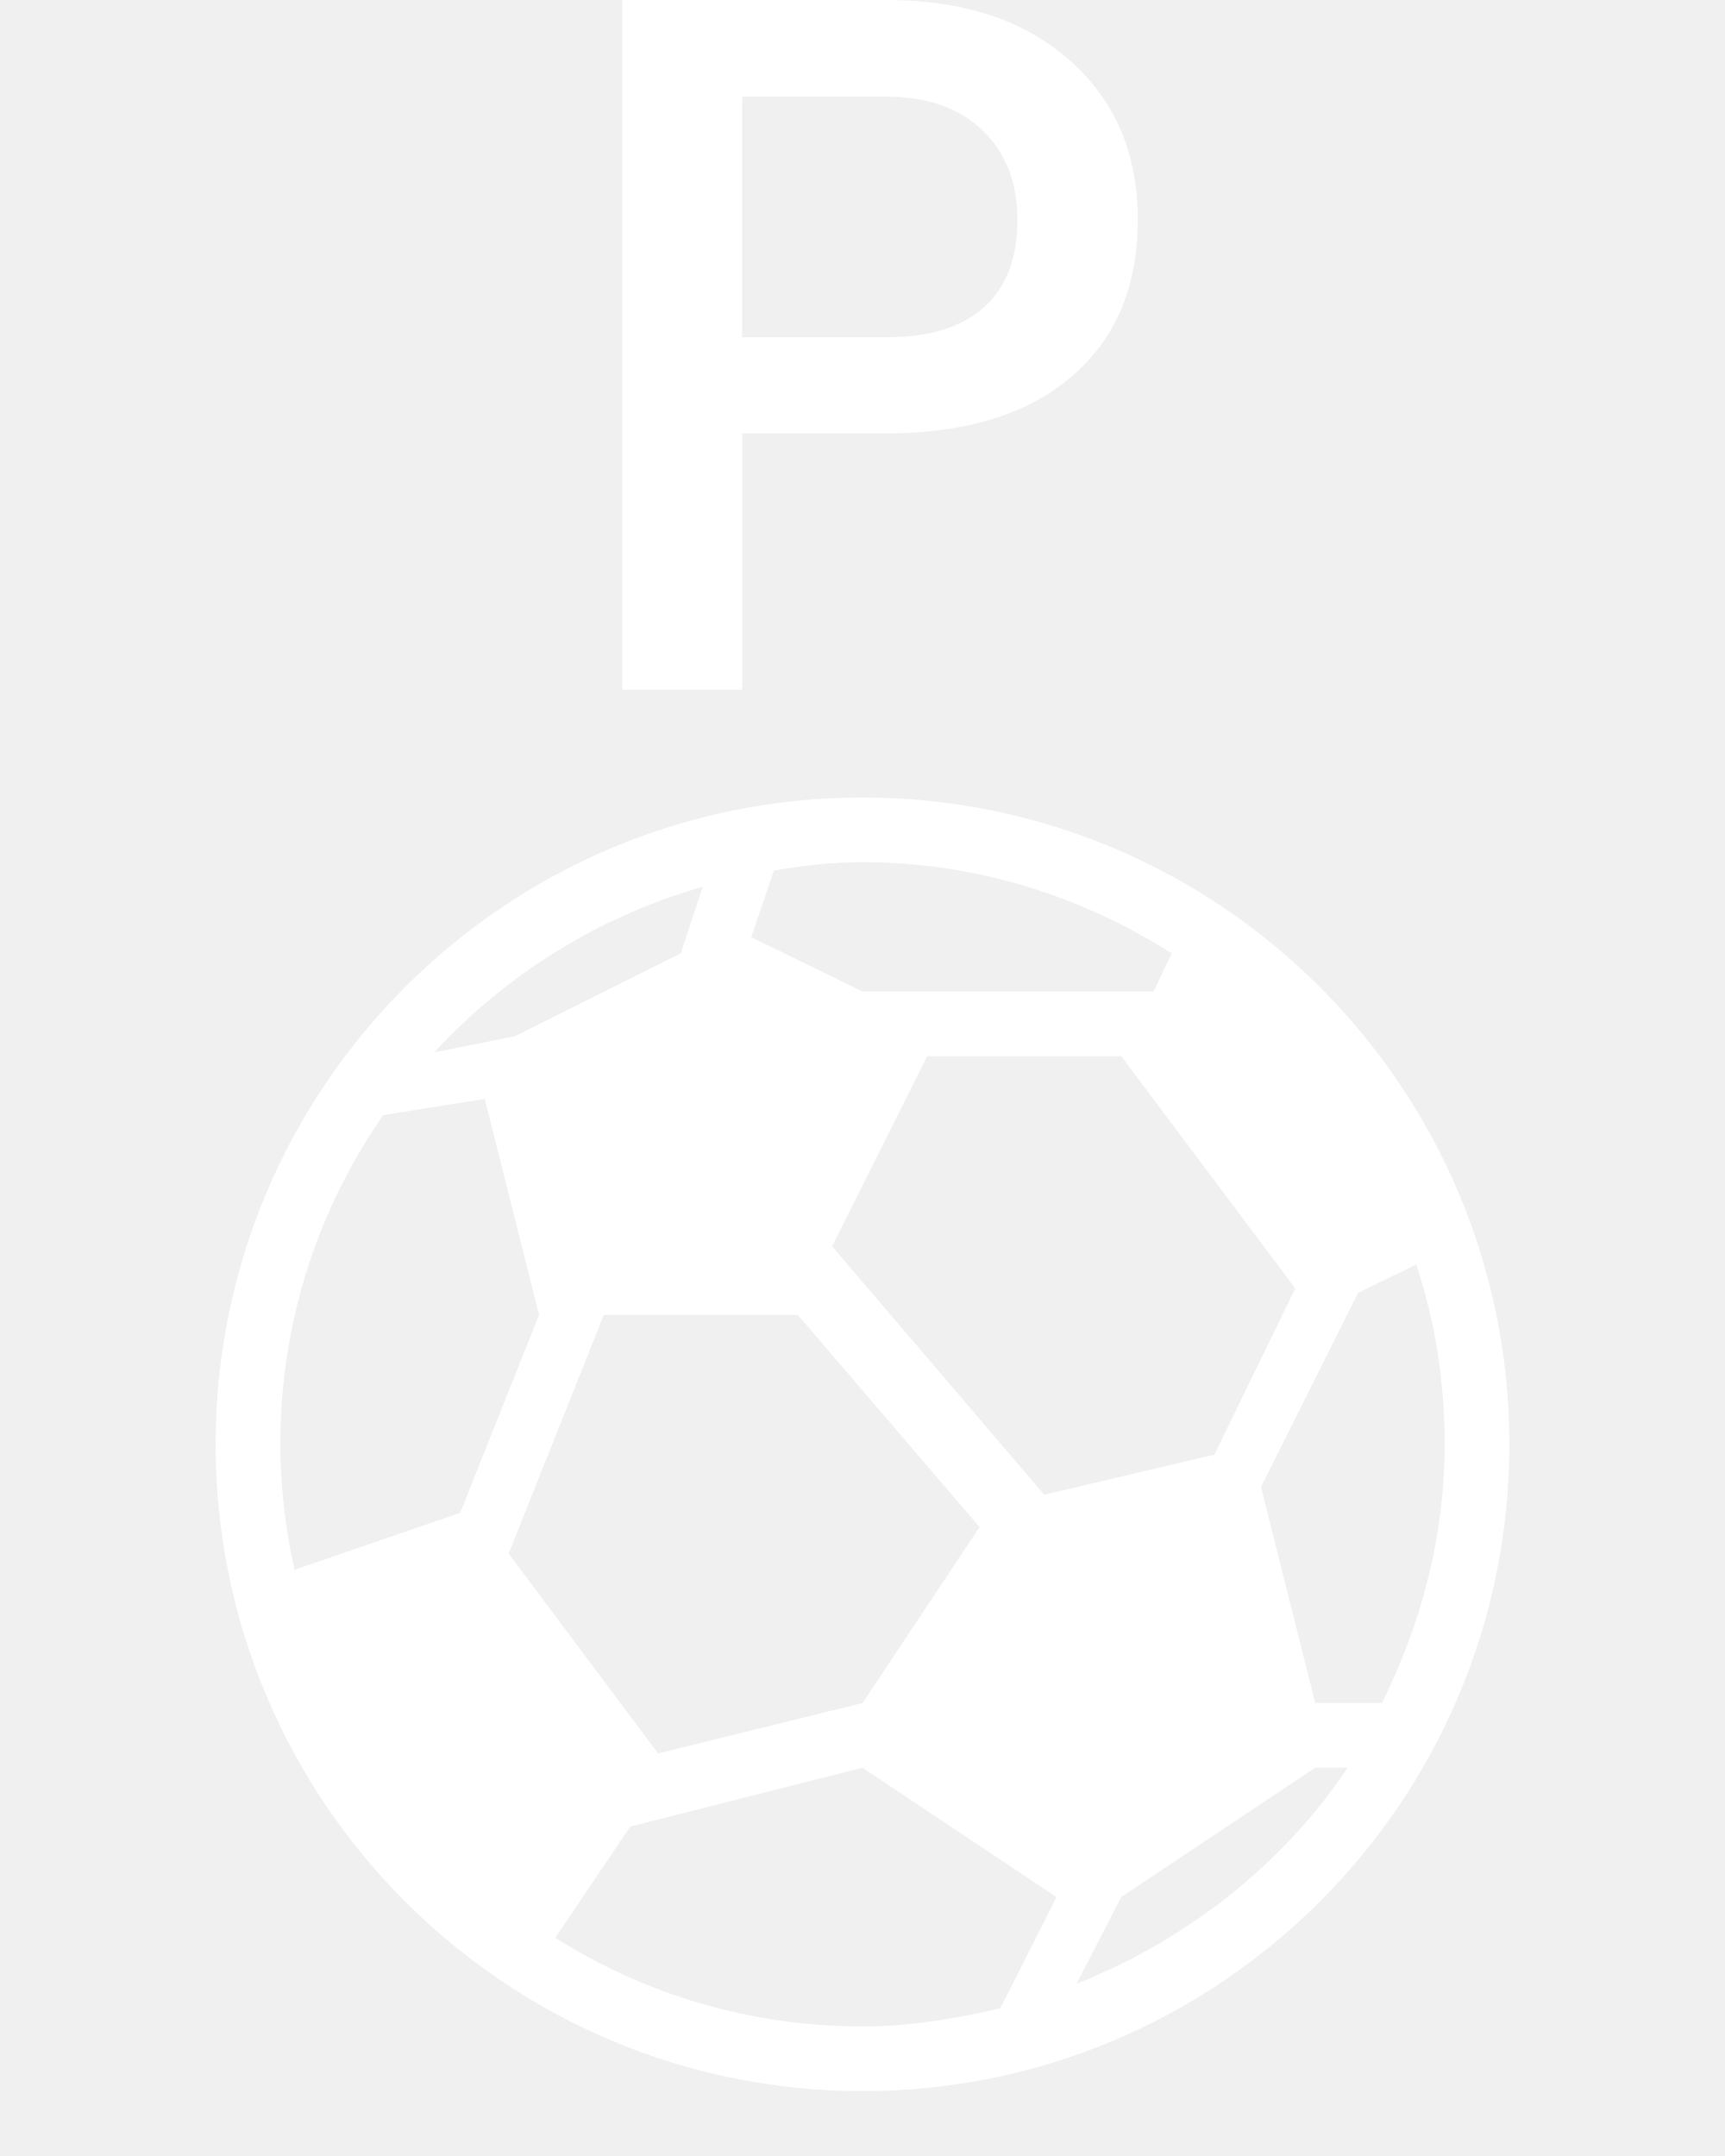
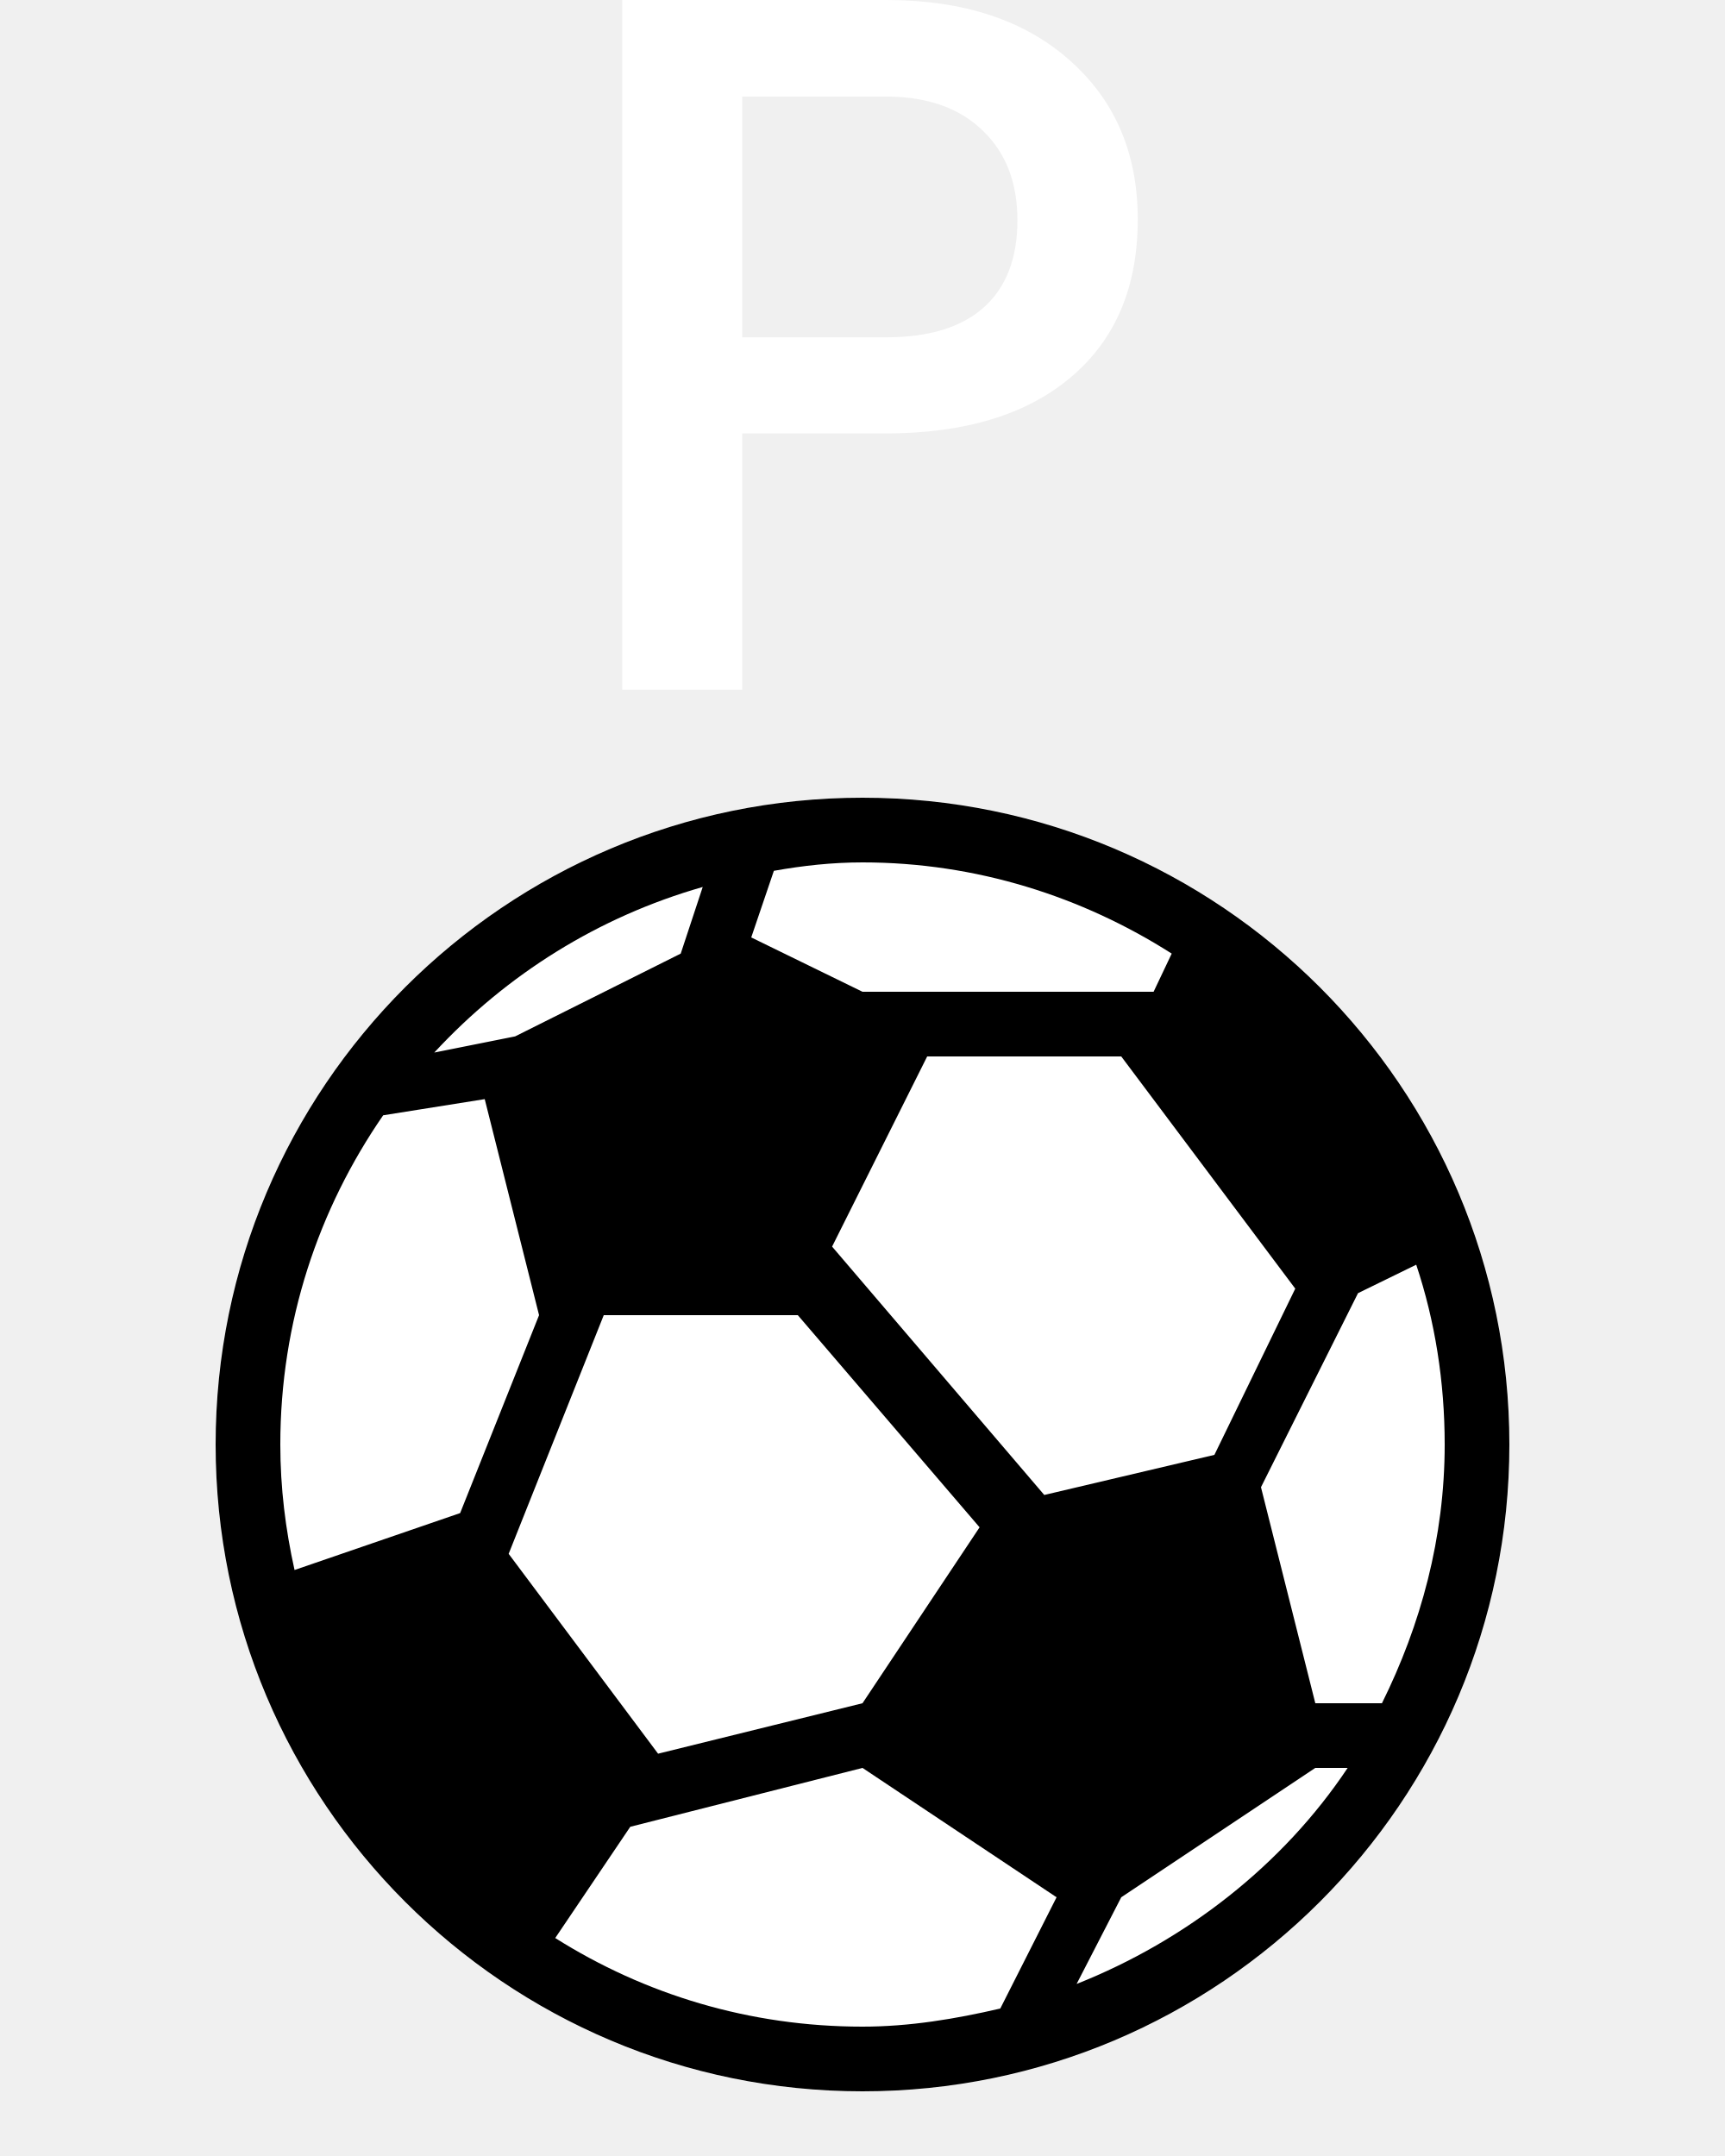
<svg xmlns="http://www.w3.org/2000/svg" width="16" height="20" fill="none">
-   <path d="M6.884 4.021v2.377H5.772V0H8.22c.715 0 1.281.186 1.7.558.422.372.633.864.633 1.477 0 .627-.206 1.114-.62 1.463-.41.349-.985.523-1.726.523H6.884zm0-.892H8.22c.395 0 .697-.092.905-.277.208-.187.312-.457.312-.809 0-.345-.105-.62-.316-.826-.211-.208-.501-.315-.87-.32H6.883v2.232zM8 7.398c-3.312 0-6 2.688-6 6s2.688 6 6 6 6-2.688 6-6-2.688-6-6-6zm0 .6c1.056 0 2.04.318 2.868.846l-.168.354H8l-1.032-.504.21-.618c.27-.048.54-.078.822-.078zm-1.482.228l-.204.618-1.536.768-.75.15a5.41 5.41 0 012.49-1.536zM8.6 9.798h1.8l1.614 2.154-.75 1.542-1.578.372-1.968-2.304.882-1.764zm-4.104.396L5 12.198l-.732 1.836-1.536.528a5.324 5.324 0 01.822-4.218l.942-.15zm8.64 1.536c.174.522.264 1.086.264 1.668 0 .864-.222 1.674-.582 2.4H12.2l-.504-2.004.9-1.8.54-.264zm-7.536.468h1.8l1.686 1.968L8 15.798l-1.896.468-1.386-1.854.882-2.214zm2.4 4.2l1.8 1.2-.522 1.032c-.414.096-.84.168-1.278.168-1.05 0-2.022-.3-2.85-.822l.696-1.032L8 16.398zm4.2 0h.3c-.6.9-1.5 1.602-2.514 2.004l.414-.804 1.8-1.2z" fill="#fff" />
+   <path d="M6.884 4.021V6.398H5.772V0H8.22C8.935 0 9.501 0.186 9.92 0.558C10.342 0.93 10.553 1.422 10.553 2.035C10.553 2.662 10.347 3.149 9.934 3.498C9.523 3.847 8.948 4.021 8.207 4.021H6.884ZM6.884 3.129H8.22C8.615 3.129 8.917 3.037 9.125 2.852C9.333 2.665 9.437 2.395 9.437 2.043C9.437 1.698 9.332 1.422 9.121 1.217C8.91 1.009 8.62 0.902 8.25 0.896H6.884V3.129Z" fill="white" />
+   <circle cx="8" cy="13.4" r="6" fill="white" filter="url(#shadow)" />
+   <path d="M8 7.4C4.688 7.4 2 10.088 2 13.4C2 16.712 4.688 19.4 8 19.4C11.312 19.4 14 16.712 14 13.4C14 10.088 11.312 7.4 8 7.4ZM8 8C9.056 8 10.04 8.318 10.868 8.846L10.7 9.2H8.6H8L6.968 8.696L7.178 8.078C7.448 8.03 7.718 8 8 8ZM6.518 8.228L6.314 8.846L4.778 9.614L4.028 9.764C4.7 9.038 5.552 8.504 6.518 8.228ZM8.6 9.8H10.4L12.014 11.954L11.264 13.496L9.686 13.868L7.718 11.564L8.6 9.8ZM4.496 10.196L5 12.2L4.268 14.036L2.732 14.564C2.648 14.186 2.6 13.802 2.6 13.4C2.6 12.26 2.954 11.216 3.554 10.346L4.496 10.196ZM13.136 11.732C13.31 12.254 13.4 12.818 13.4 13.4C13.4 14.264 13.178 15.074 12.818 15.8H12.2L11.696 13.796L12.596 11.996L13.136 11.732ZM5.6 12.2H7.4L9.086 14.168L8 15.8L6.104 16.268L4.718 14.414L5.6 12.2ZM8 16.4L9.8 17.6L9.278 18.632C8.864 18.728 8.438 18.8 8 18.8C6.95 18.8 5.978 18.5 5.15 17.978L5.846 16.946L8 16.4ZM12.2 16.4H12.5C11.9 17.3 11 18.002 9.986 18.404L10.4 17.6L12.2 16.4Z" fill="black" />
</svg>
